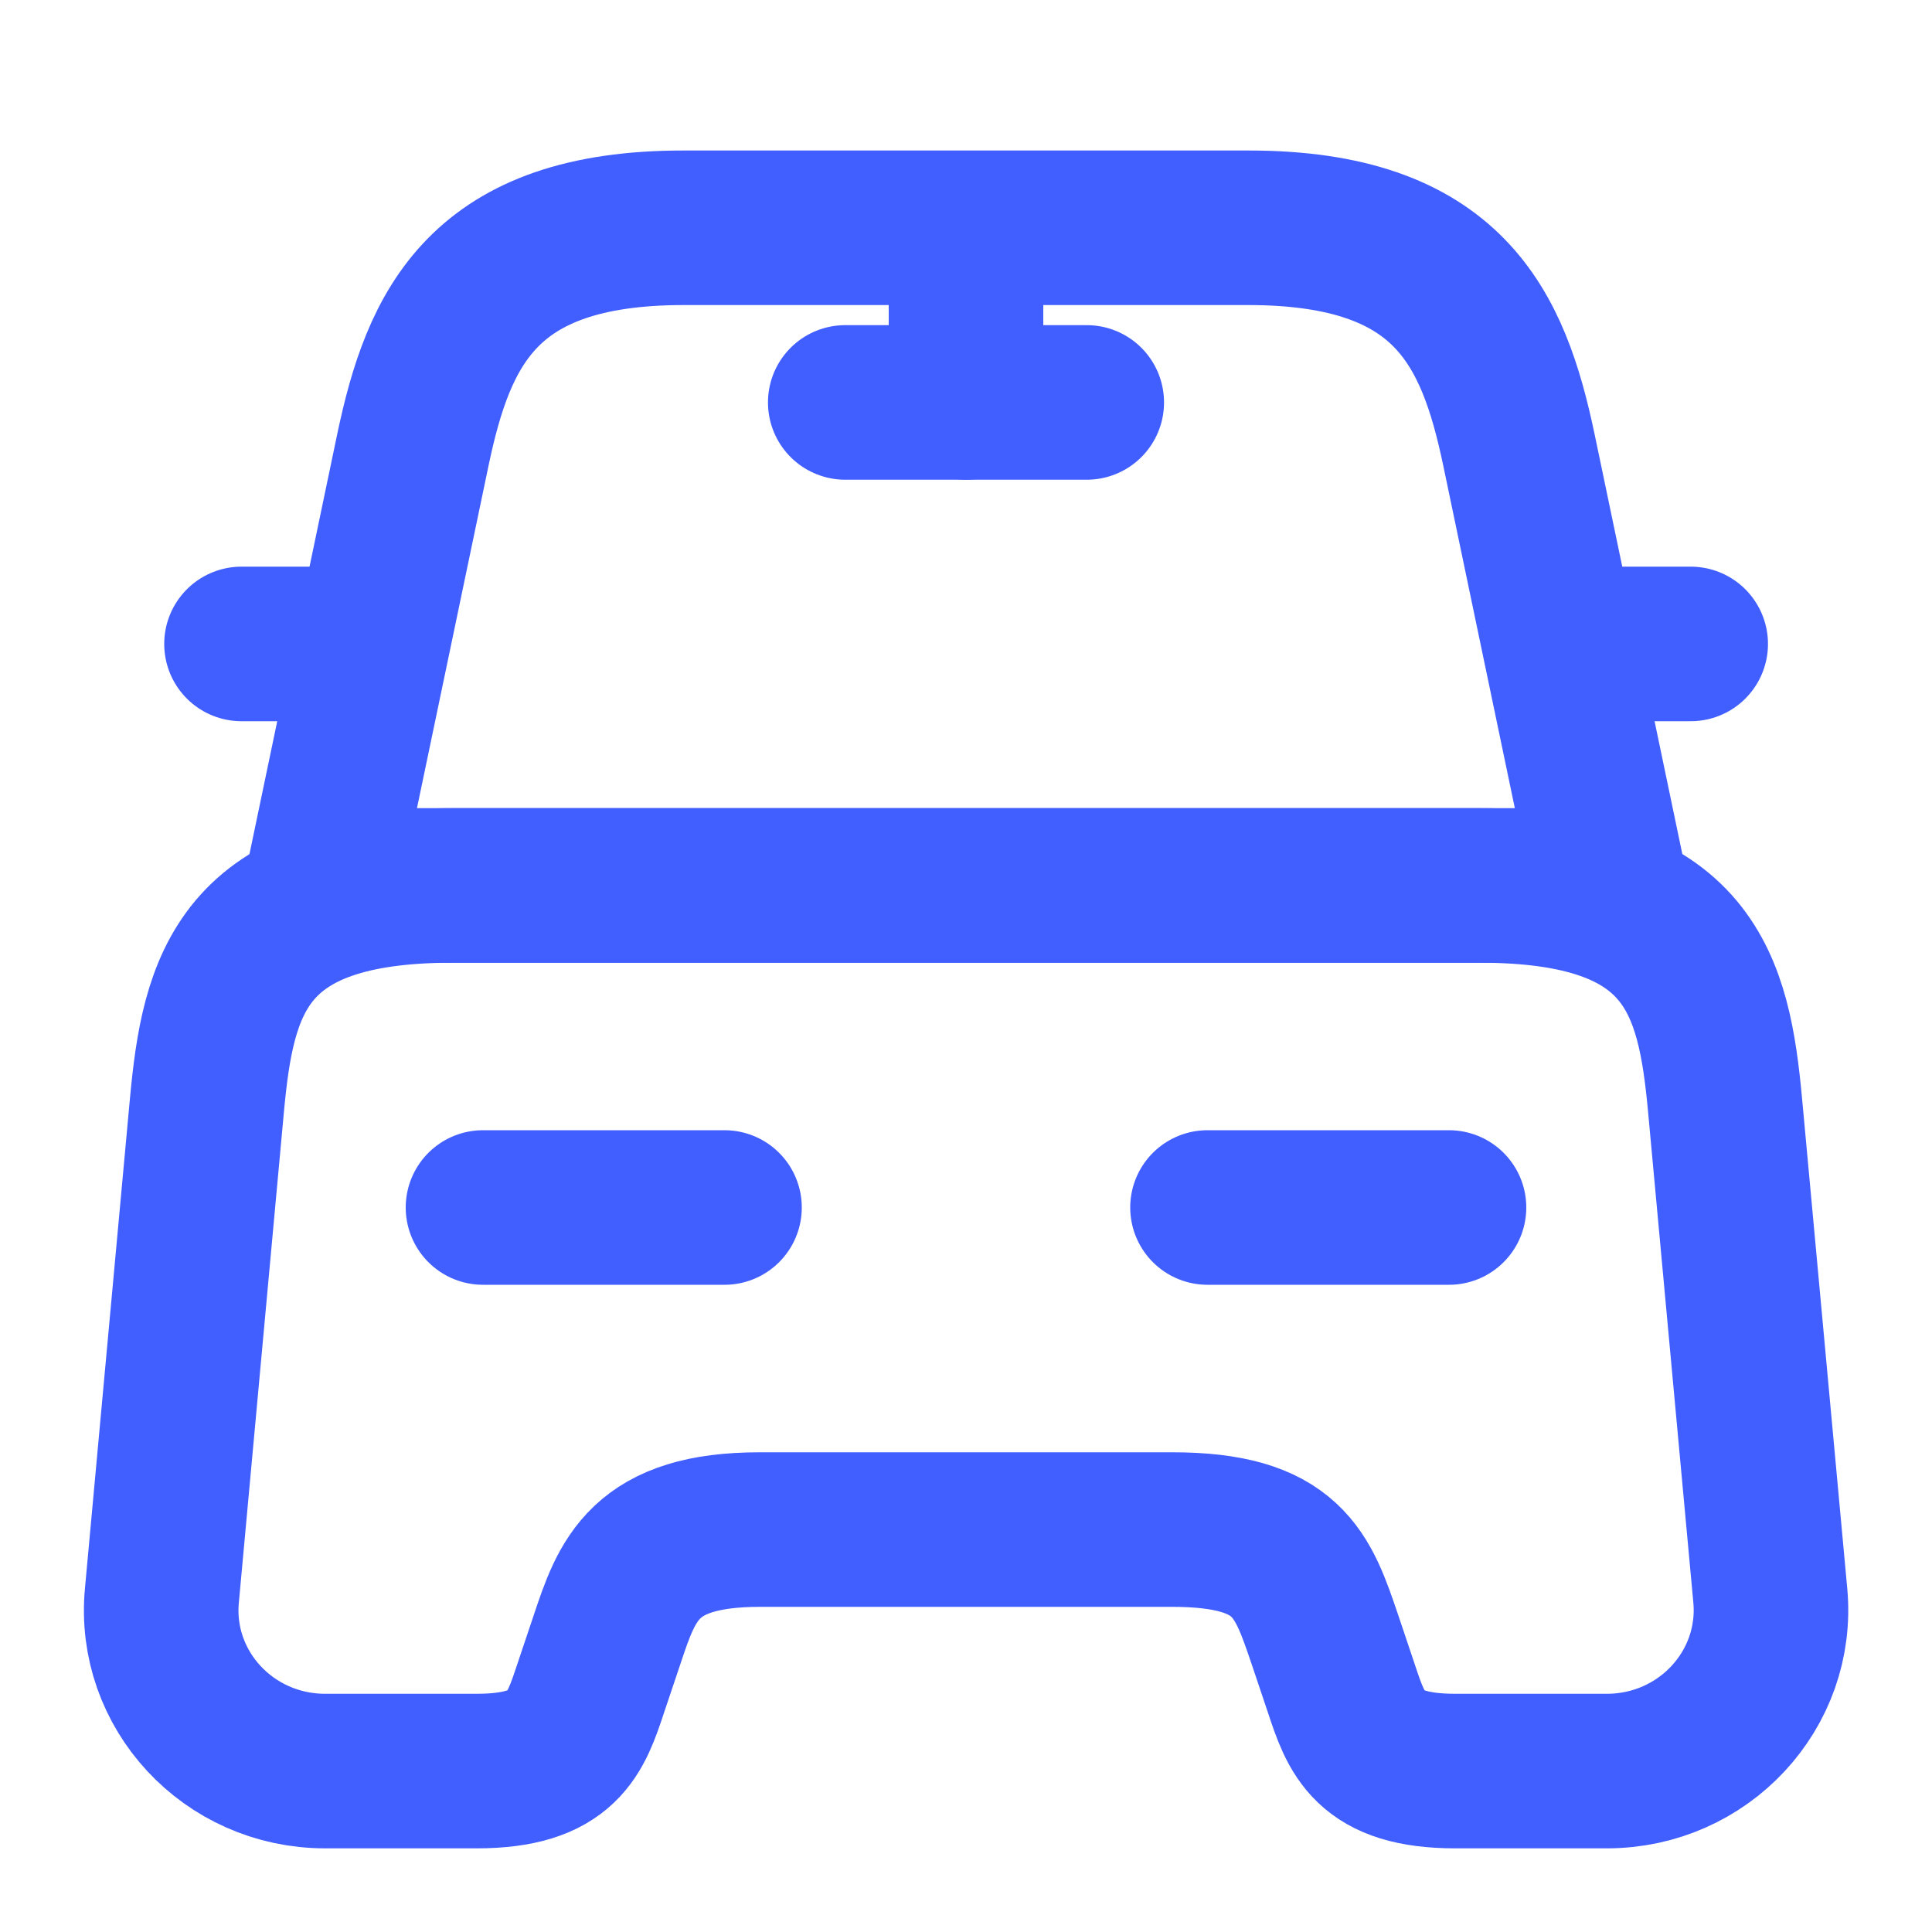
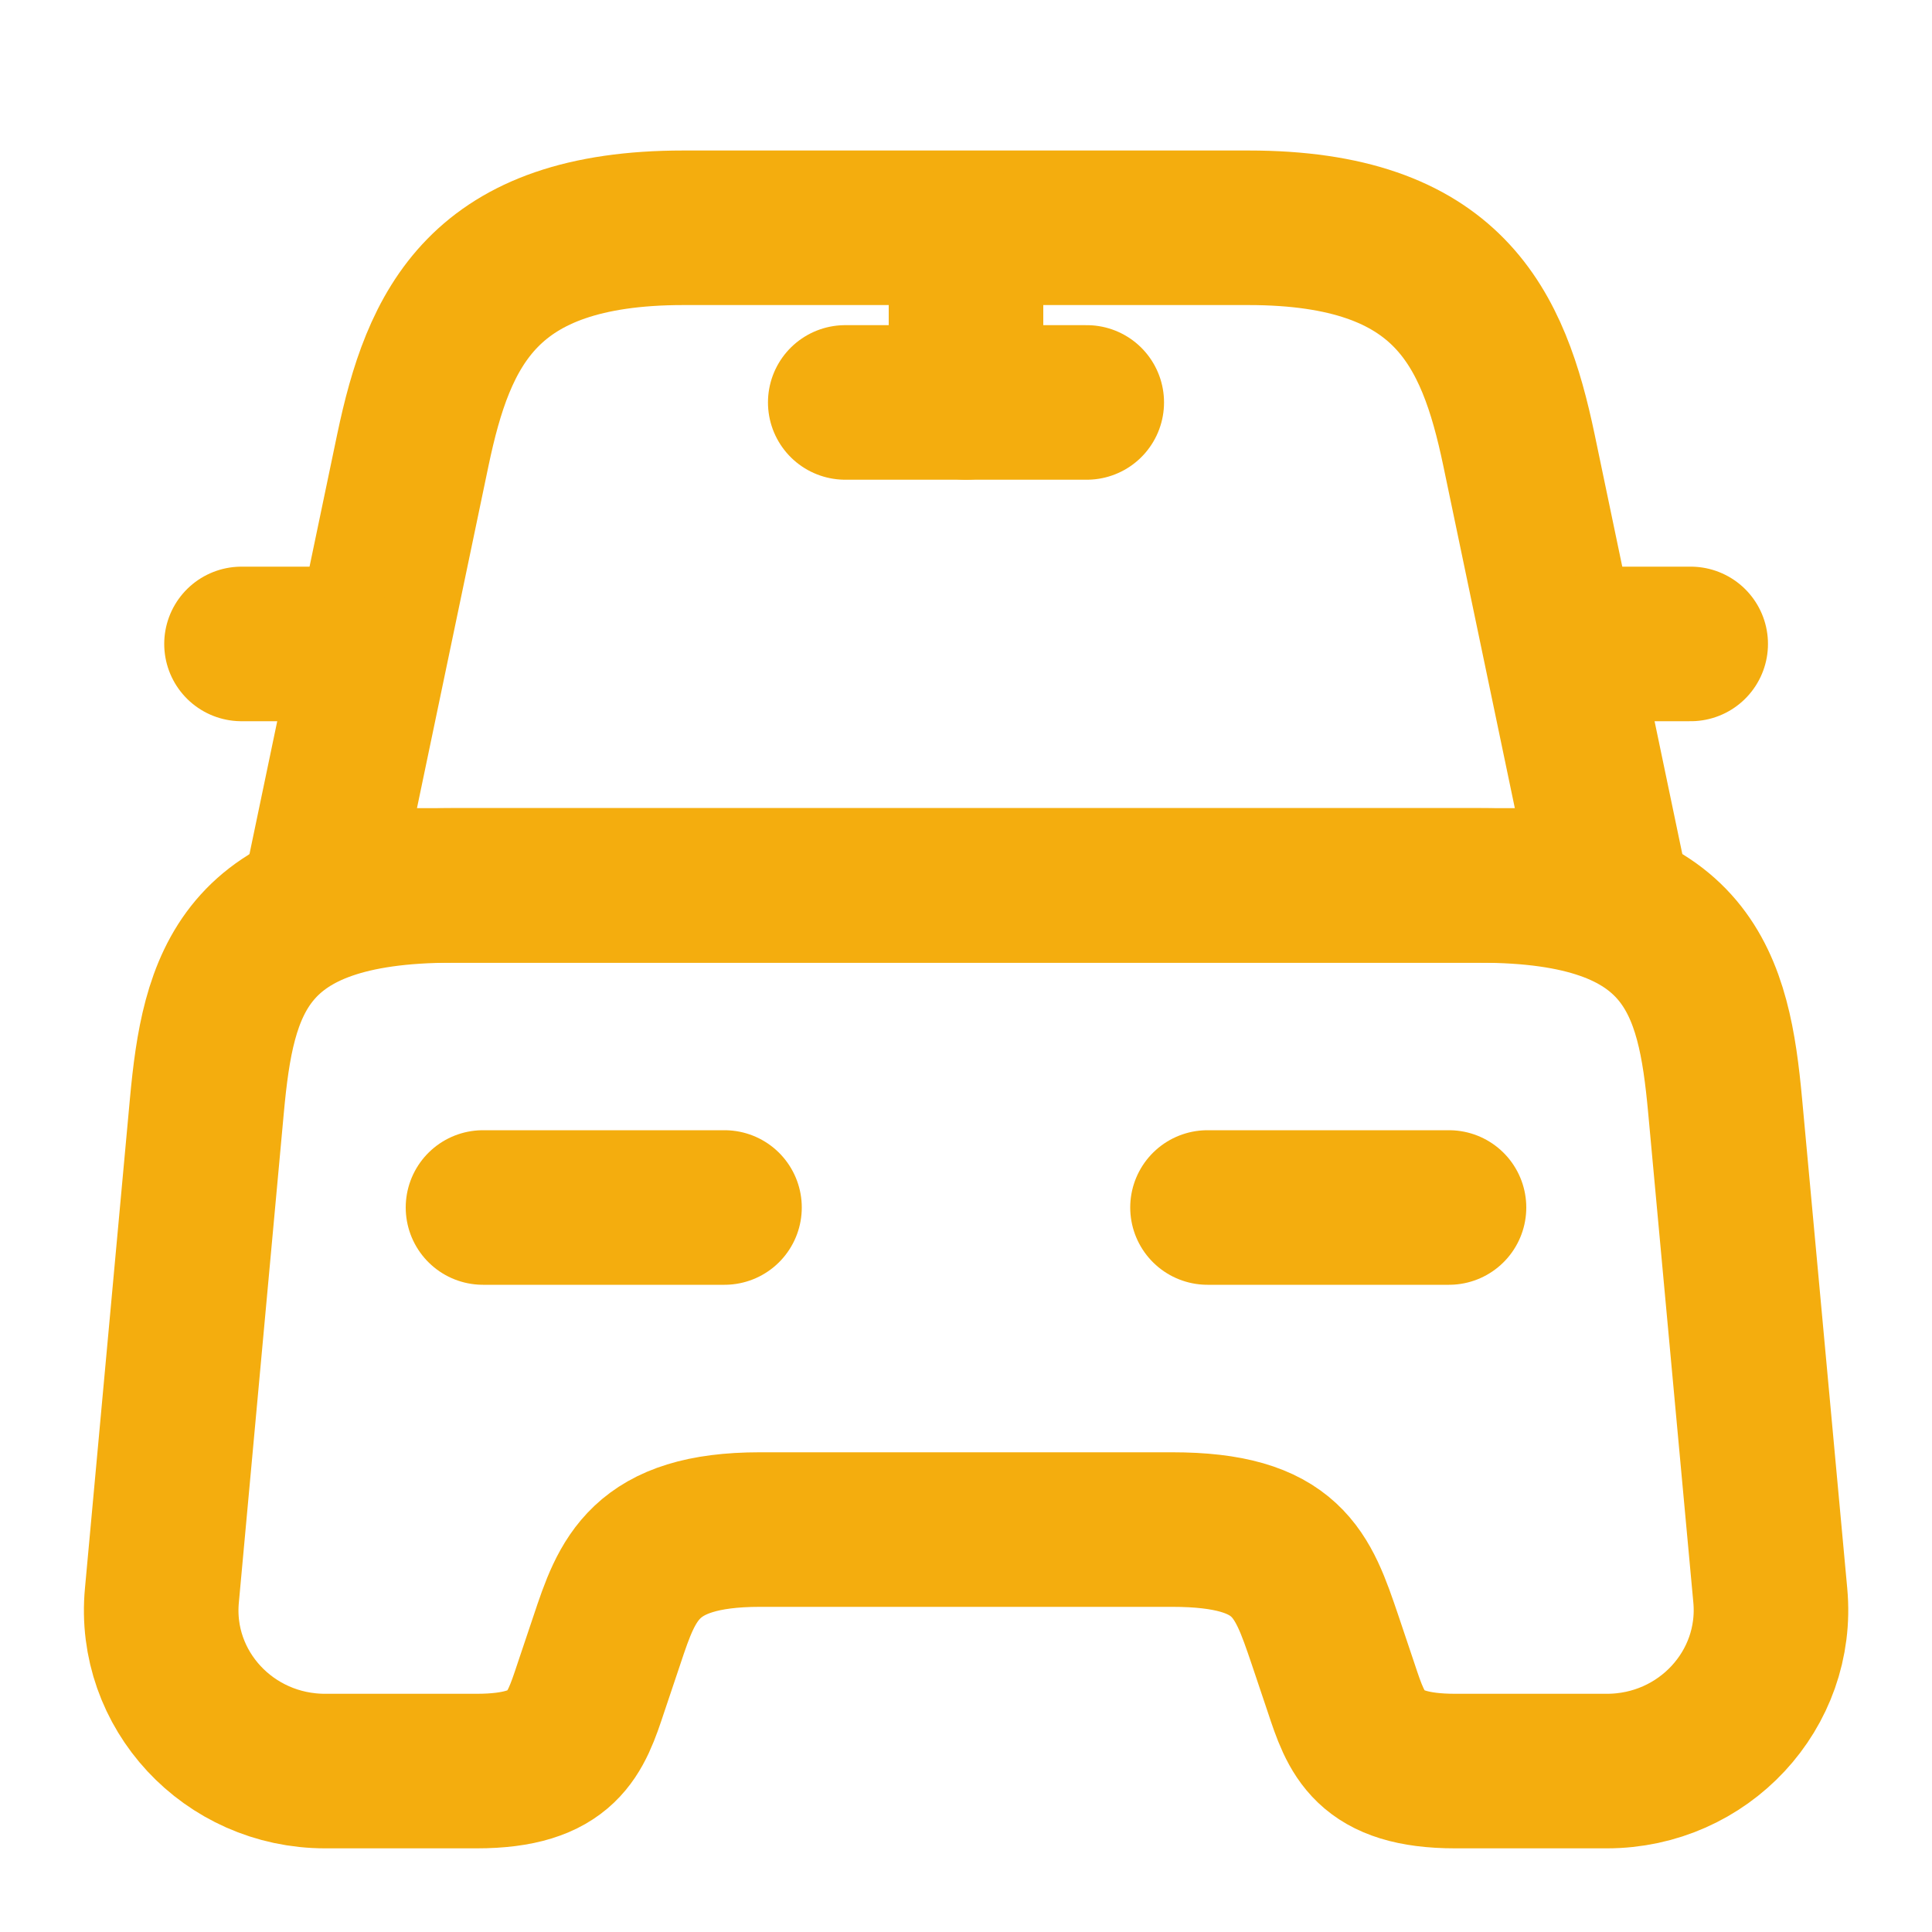
<svg xmlns="http://www.w3.org/2000/svg" width="10" height="10" viewBox="0 0 10 10" fill="none">
-   <path d="M6.462 1.179H3.537C2.499 1.179 2.27 1.696 2.137 2.329L1.666 4.583H8.333L7.862 2.329C7.729 1.696 7.499 1.179 6.462 1.179Z" stroke="#415EFF" stroke-width="0.8" stroke-linecap="round" stroke-linejoin="round" />
-   <path d="M9.163 8.258C9.208 8.746 8.817 9.167 8.317 9.167H7.533C7.083 9.167 7.021 8.975 6.942 8.737L6.858 8.487C6.742 8.146 6.667 7.917 6.067 7.917H3.933C3.333 7.917 3.246 8.175 3.142 8.487L3.058 8.737C2.979 8.975 2.917 9.167 2.467 9.167H1.683C1.183 9.167 0.792 8.746 0.838 8.258L1.071 5.721C1.129 5.096 1.25 4.583 2.342 4.583H7.658C8.75 4.583 8.871 5.096 8.929 5.721L9.163 8.258Z" stroke="#415EFF" stroke-width="0.8" stroke-linecap="round" stroke-linejoin="round" />
-   <path d="M1.667 3.333H1.25" stroke="#415EFF" stroke-width="0.8" stroke-linecap="round" stroke-linejoin="round" />
-   <path d="M8.751 3.333H8.334" stroke="#415EFF" stroke-width="0.8" stroke-linecap="round" stroke-linejoin="round" />
-   <path d="M5 1.25V2.083" stroke="#415EFF" stroke-width="0.8" stroke-linecap="round" stroke-linejoin="round" />
-   <path d="M4.375 2.083H5.625" stroke="#415EFF" stroke-width="0.8" stroke-linecap="round" stroke-linejoin="round" />
-   <path d="M2.5 6.25H3.75" stroke="#415EFF" stroke-width="0.8" stroke-linecap="round" stroke-linejoin="round" />
-   <path d="M6.25 6.25H7.5" stroke="#415EFF" stroke-width="0.8" stroke-linecap="round" stroke-linejoin="round" />
+   <path d="M6.462 1.179H3.537C2.499 1.179 2.27 1.696 2.137 2.329L1.666 4.583H8.333L7.862 2.329C7.729 1.696 7.499 1.179 6.462 1.179Z" stroke="#f4ad0e" stroke-width="0.8" stroke-linecap="round" stroke-linejoin="round" />
+   <path d="M9.163 8.258C9.208 8.746 8.817 9.167 8.317 9.167H7.533C7.083 9.167 7.021 8.975 6.942 8.737L6.858 8.487C6.742 8.146 6.667 7.917 6.067 7.917H3.933C3.333 7.917 3.246 8.175 3.142 8.487L3.058 8.737C2.979 8.975 2.917 9.167 2.467 9.167H1.683C1.183 9.167 0.792 8.746 0.838 8.258L1.071 5.721C1.129 5.096 1.25 4.583 2.342 4.583H7.658C8.75 4.583 8.871 5.096 8.929 5.721L9.163 8.258Z" stroke="#f4ad0e" stroke-width="0.8" stroke-linecap="round" stroke-linejoin="round" />
+   <path d="M1.667 3.333H1.25" stroke="#f4ad0e" stroke-width="0.8" stroke-linecap="round" stroke-linejoin="round" />
+   <path d="M8.751 3.333H8.334" stroke="#f4ad0e" stroke-width="0.8" stroke-linecap="round" stroke-linejoin="round" />
+   <path d="M5 1.25V2.083" stroke="#f4ad0e" stroke-width="0.8" stroke-linecap="round" stroke-linejoin="round" />
+   <path d="M4.375 2.083H5.625" stroke="#f4ad0e" stroke-width="0.8" stroke-linecap="round" stroke-linejoin="round" />
+   <path d="M2.5 6.25H3.75" stroke="#f4ad0e" stroke-width="0.8" stroke-linecap="round" stroke-linejoin="round" />
+   <path d="M6.25 6.25H7.5" stroke="#f4ad0e" stroke-width="0.8" stroke-linecap="round" stroke-linejoin="round" />
</svg>
